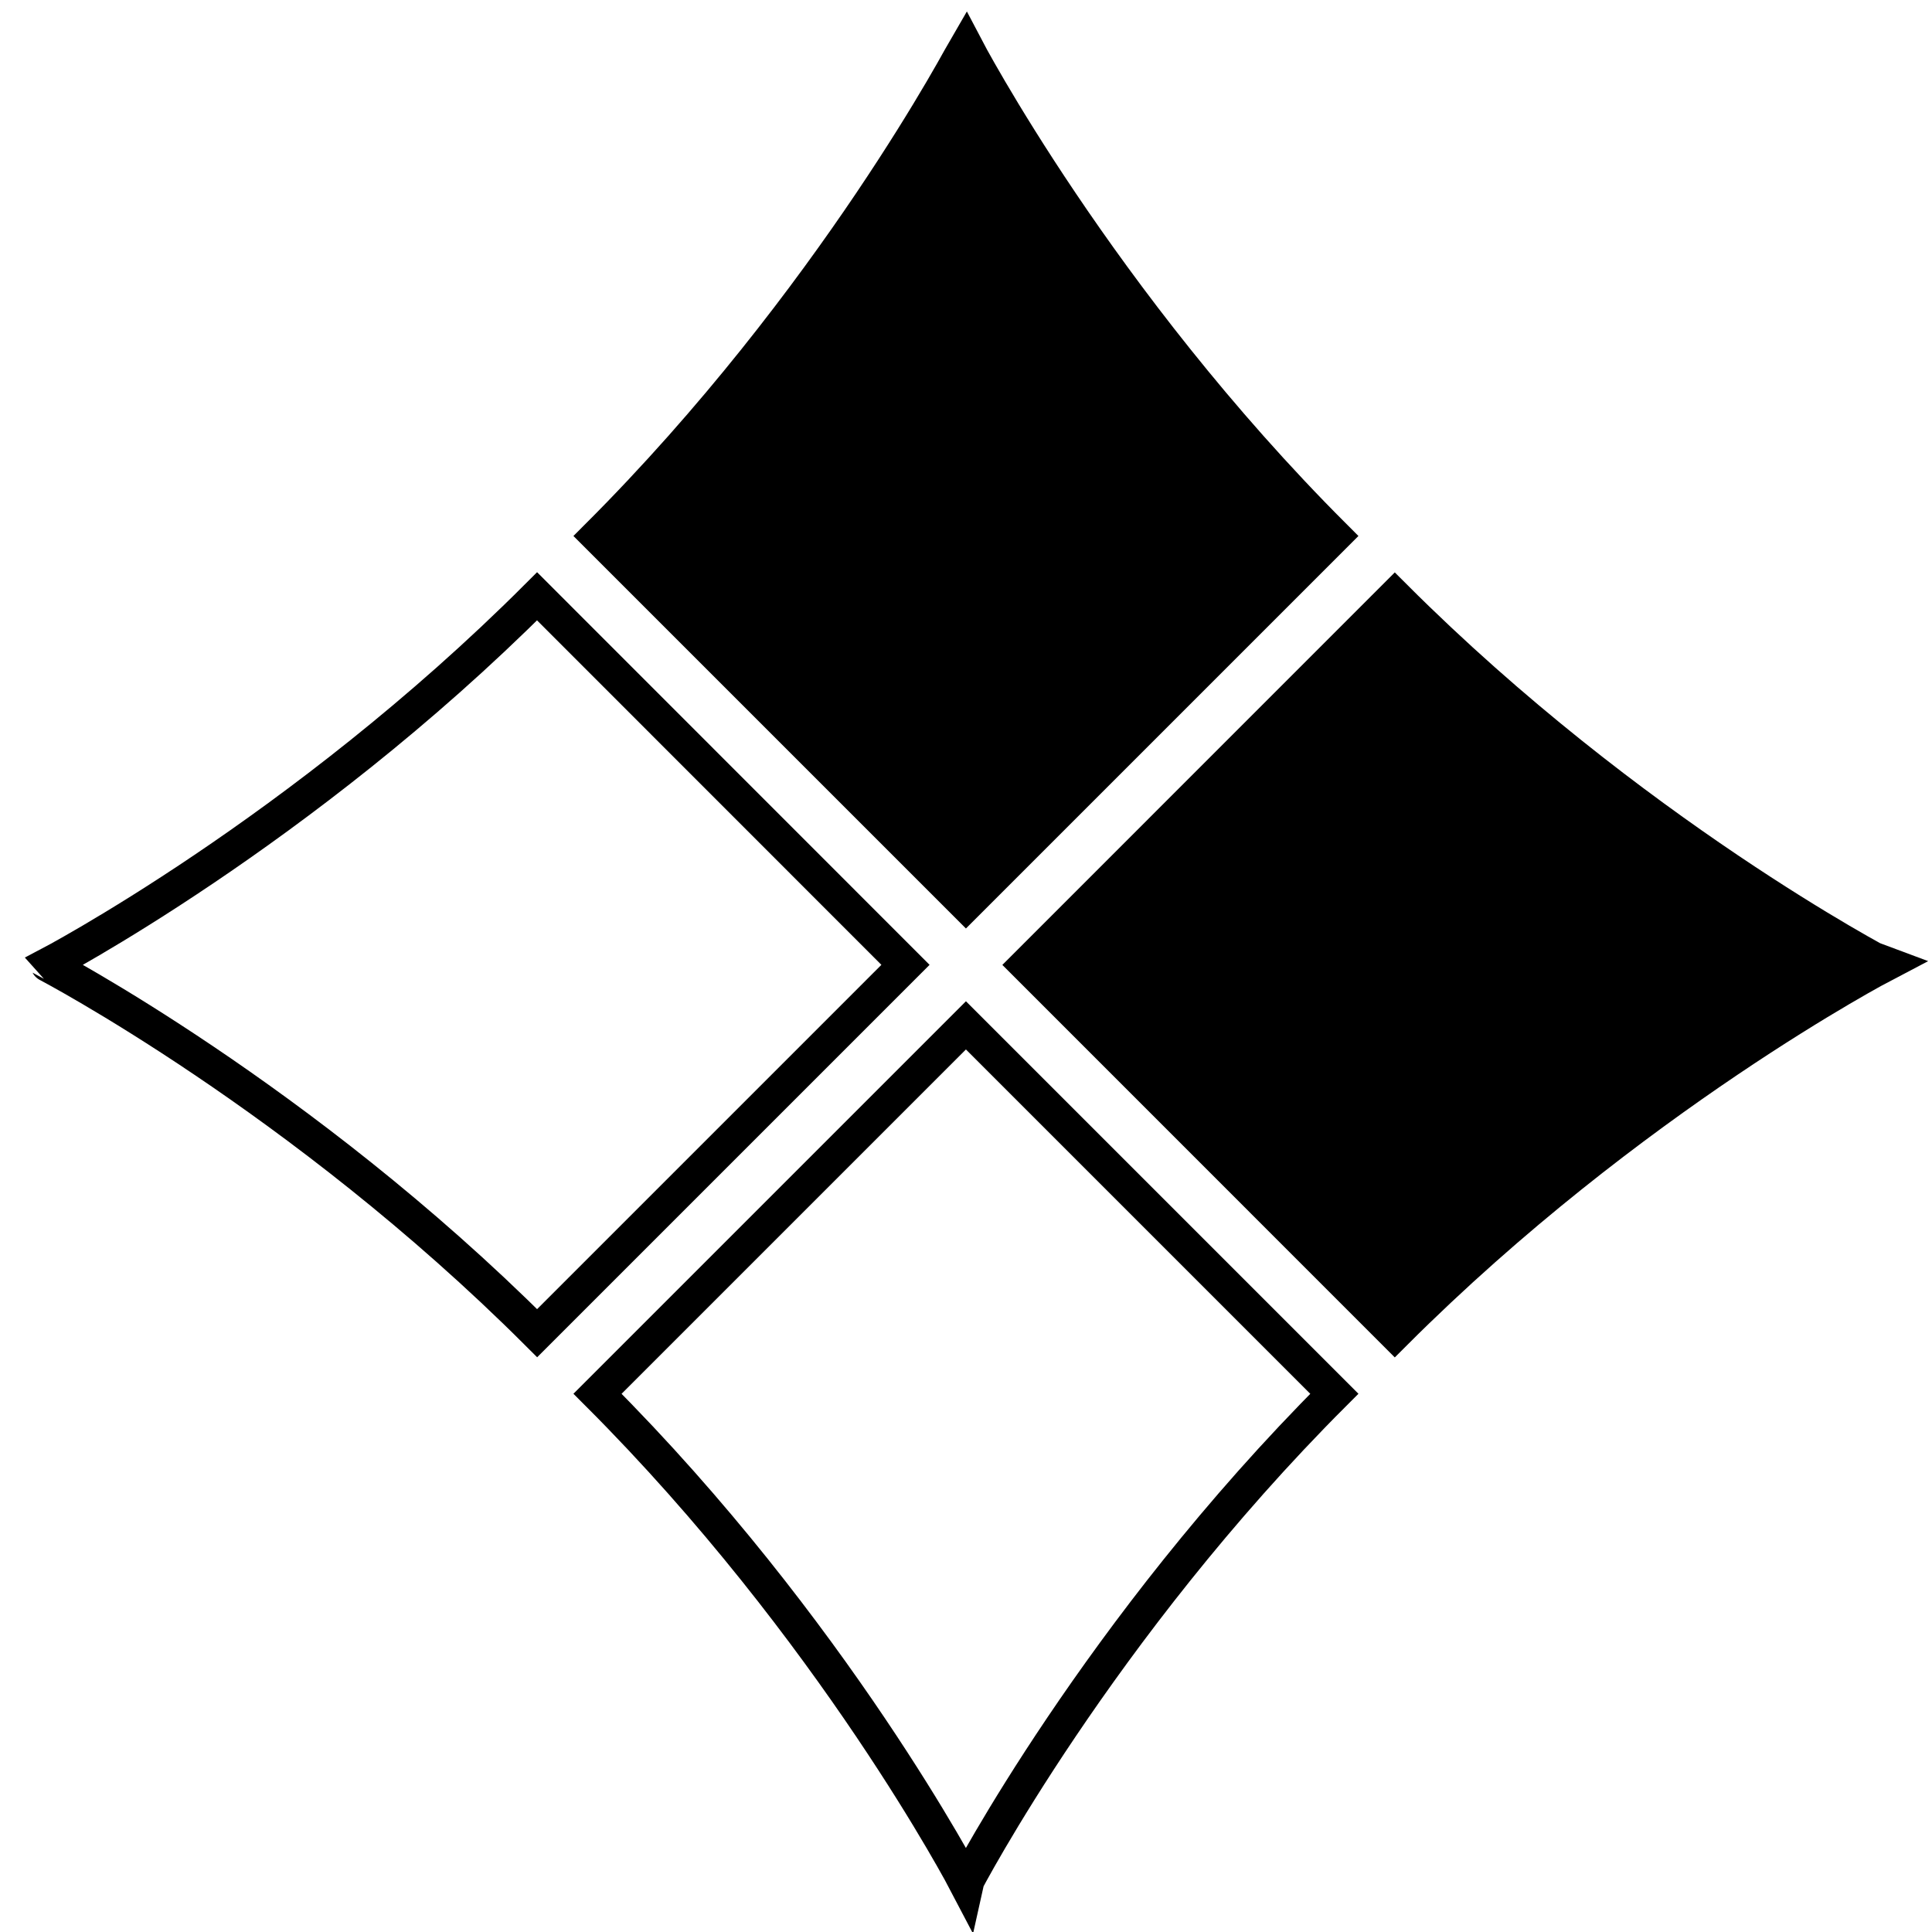
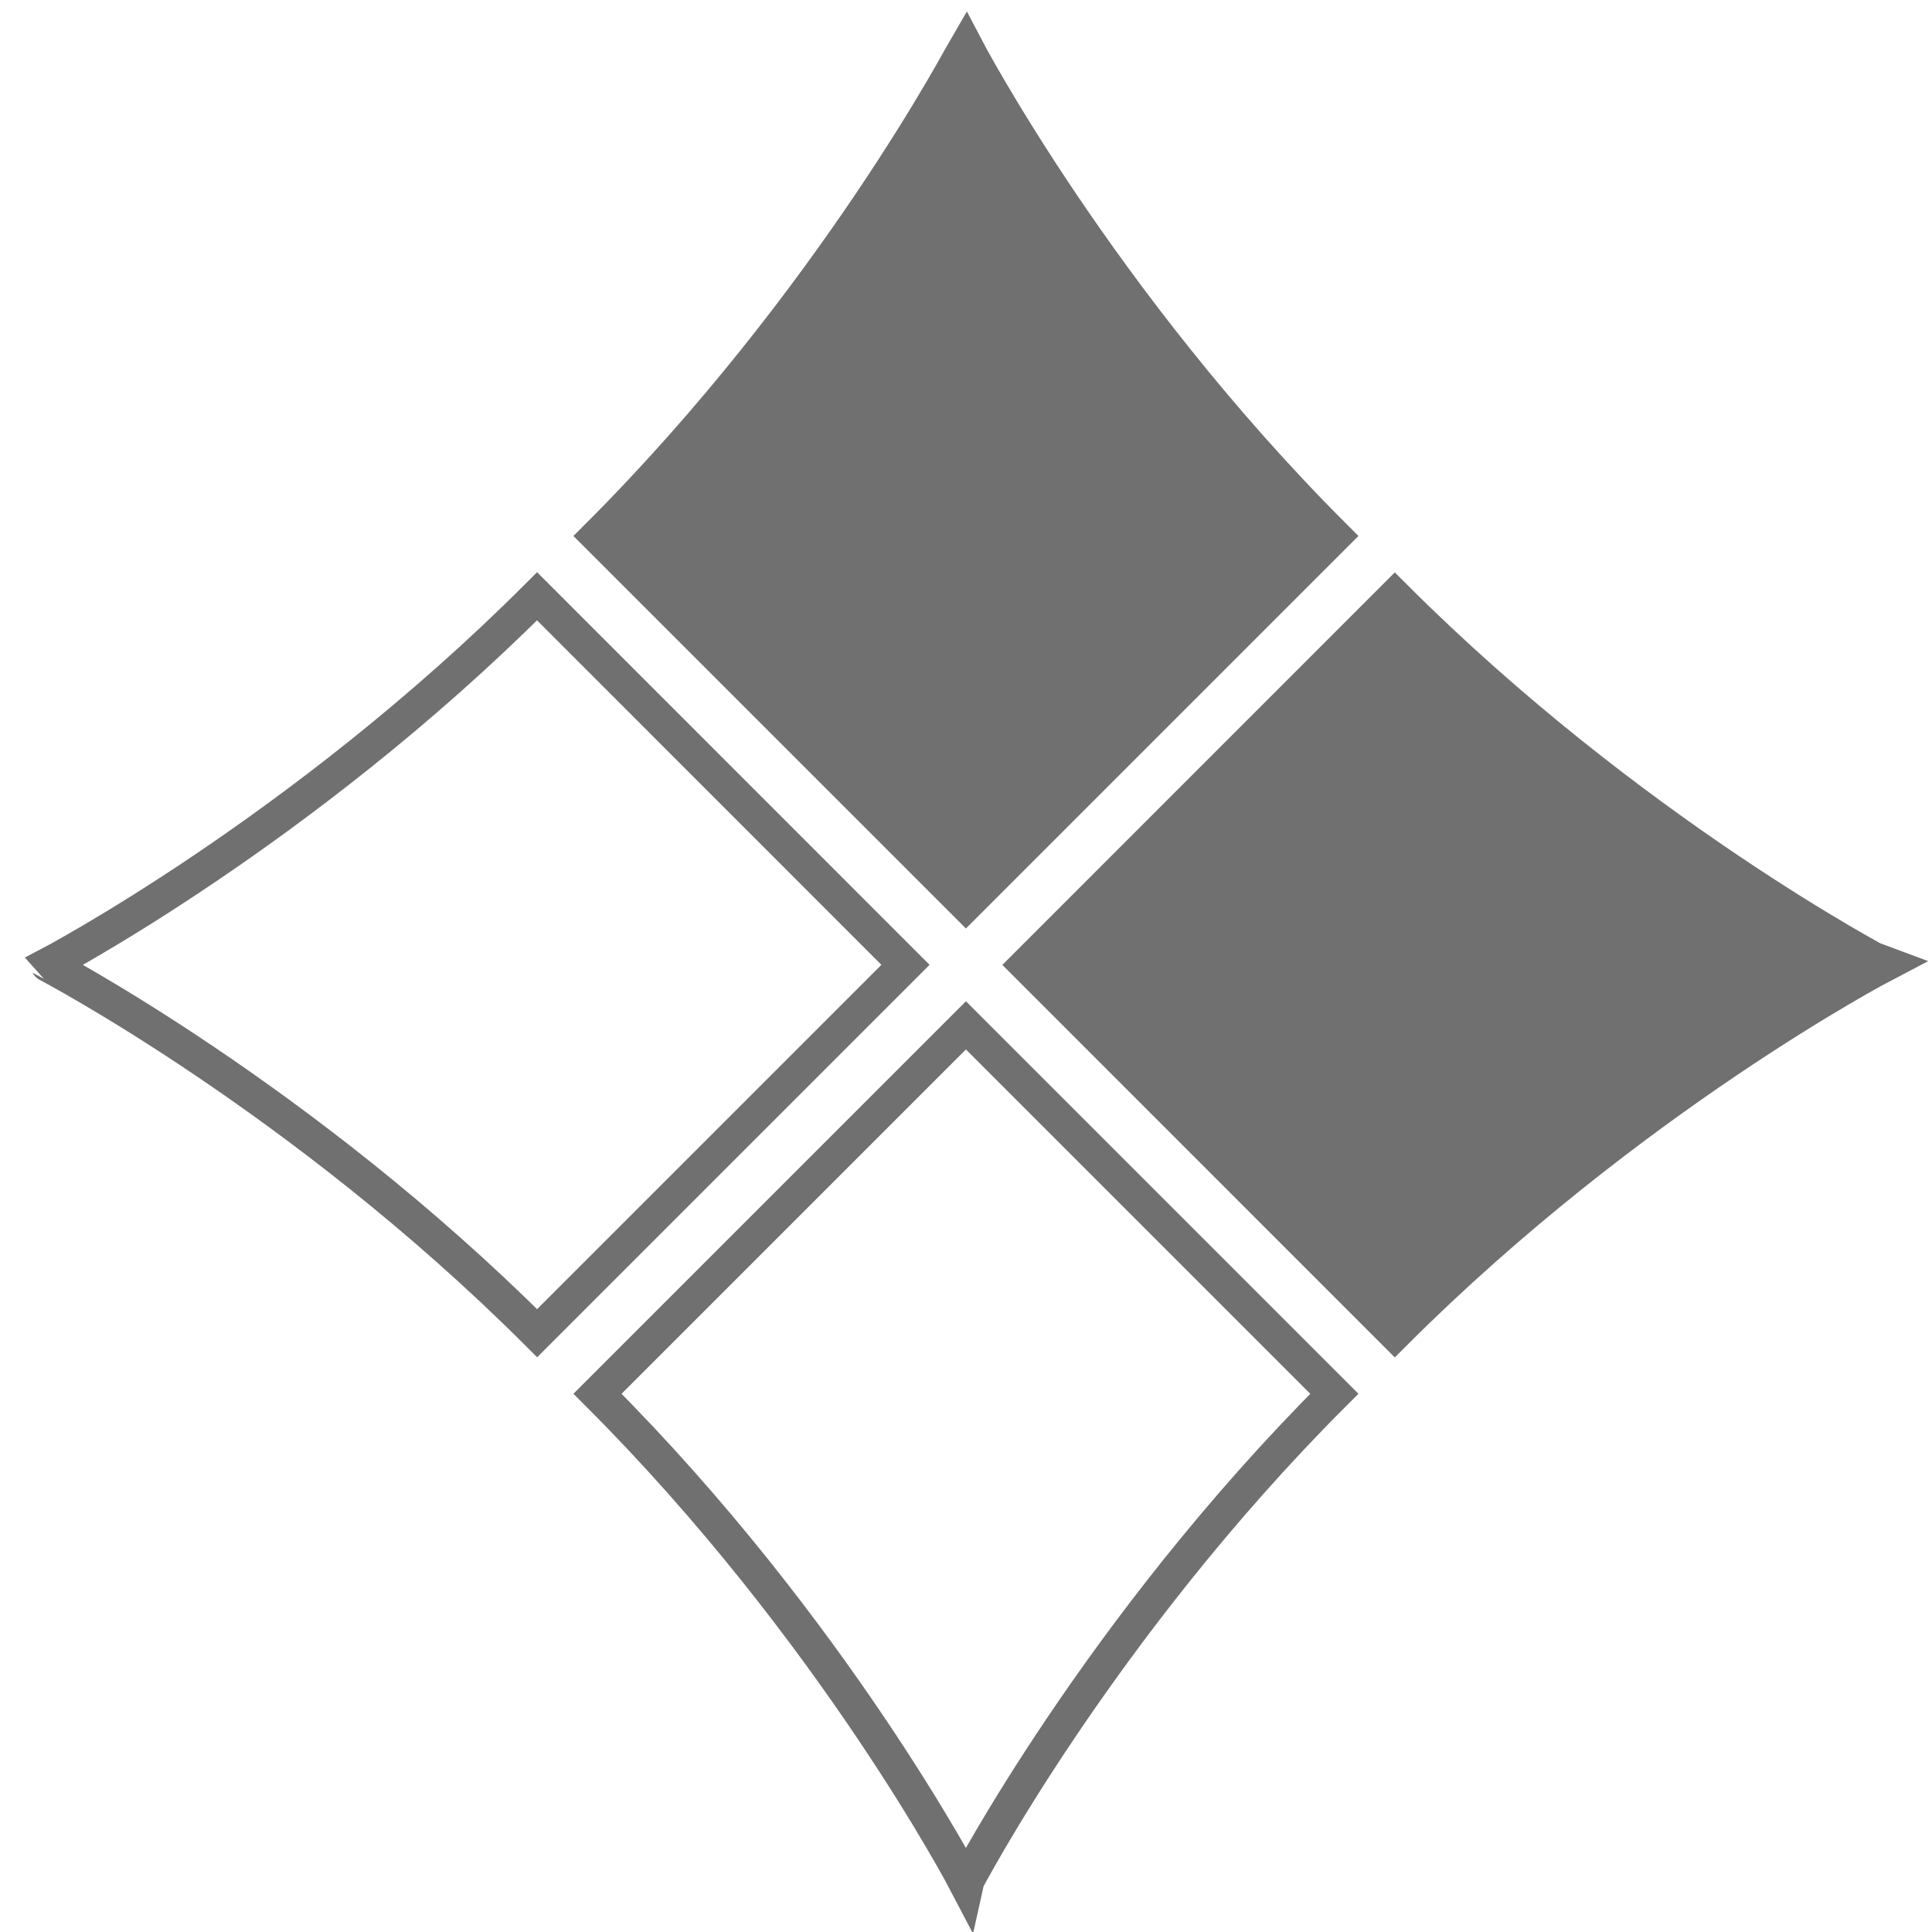
<svg xmlns="http://www.w3.org/2000/svg" version="1.1" id="Layer_1" x="0px" y="0px" width="28.35px" height="28.35px" viewBox="0 0 28.35 28.35" enable-background="new 0 0 28.35 28.35" xml:space="preserve">
  <g>
-     <path stroke="#000000" stroke-width="0.5" stroke-miterlimit="10" d="M14.174,13.271l5.406-5.406   c-3.465-3.464-5.406-7.183-5.406-7.183c-0.003,0.005-1.942,3.719-5.406,7.183l0,0L14.174,13.271z" />
-     <path stroke="#000000" stroke-width="0.5" stroke-miterlimit="10" d="M15.062,14.159l5.405,5.406   c3.466-3.464,7.183-5.407,7.183-5.407c-0.003-0.001-3.717-1.941-7.183-5.405l0,0L15.062,14.159z" />
-     <path fill="none" stroke="#000000" stroke-width="0.5" stroke-miterlimit="10" d="M14.174,15.046l-5.406,5.406   c3.464,3.463,5.406,7.182,5.406,7.182c0.001-0.005,1.941-3.719,5.406-7.182l0,0L14.174,15.046z" />
-     <path fill="none" stroke="#000000" stroke-width="0.5" stroke-miterlimit="10" d="M13.287,14.158L7.881,8.75   C4.415,12.216,0.7,14.158,0.7,14.158c0.001,0.002,3.716,1.943,7.182,5.405l0,0L13.287,14.158z" />
+     <path fill="#707071" stroke="#707071" stroke-width="0.5" stroke-miterlimit="10" d="M14.174,13.271l5.406-5.406   c-3.465-3.464-5.406-7.183-5.406-7.183c-0.003,0.005-1.942,3.719-5.406,7.183l0,0L14.174,13.271z" />
+     <path fill="#707071" stroke="#707071" stroke-width="0.5" stroke-miterlimit="10" d="M15.062,14.159l5.405,5.406   c3.466-3.464,7.183-5.407,7.183-5.407c-0.003-0.001-3.717-1.941-7.183-5.405l0,0L15.062,14.159z" />
+     <path fill="none" stroke="#707071" stroke-width="0.5" stroke-miterlimit="10" d="M14.174,15.046l-5.406,5.406   c3.464,3.463,5.406,7.182,5.406,7.182c0.001-0.005,1.941-3.719,5.406-7.182l0,0L14.174,15.046z" />
+     <path fill="none" stroke="#707071" stroke-width="0.5" stroke-miterlimit="10" d="M13.287,14.158L7.881,8.75   C4.415,12.216,0.7,14.158,0.7,14.158c0.001,0.002,3.716,1.943,7.182,5.405l0,0L13.287,14.158z" />
  </g>
</svg>
